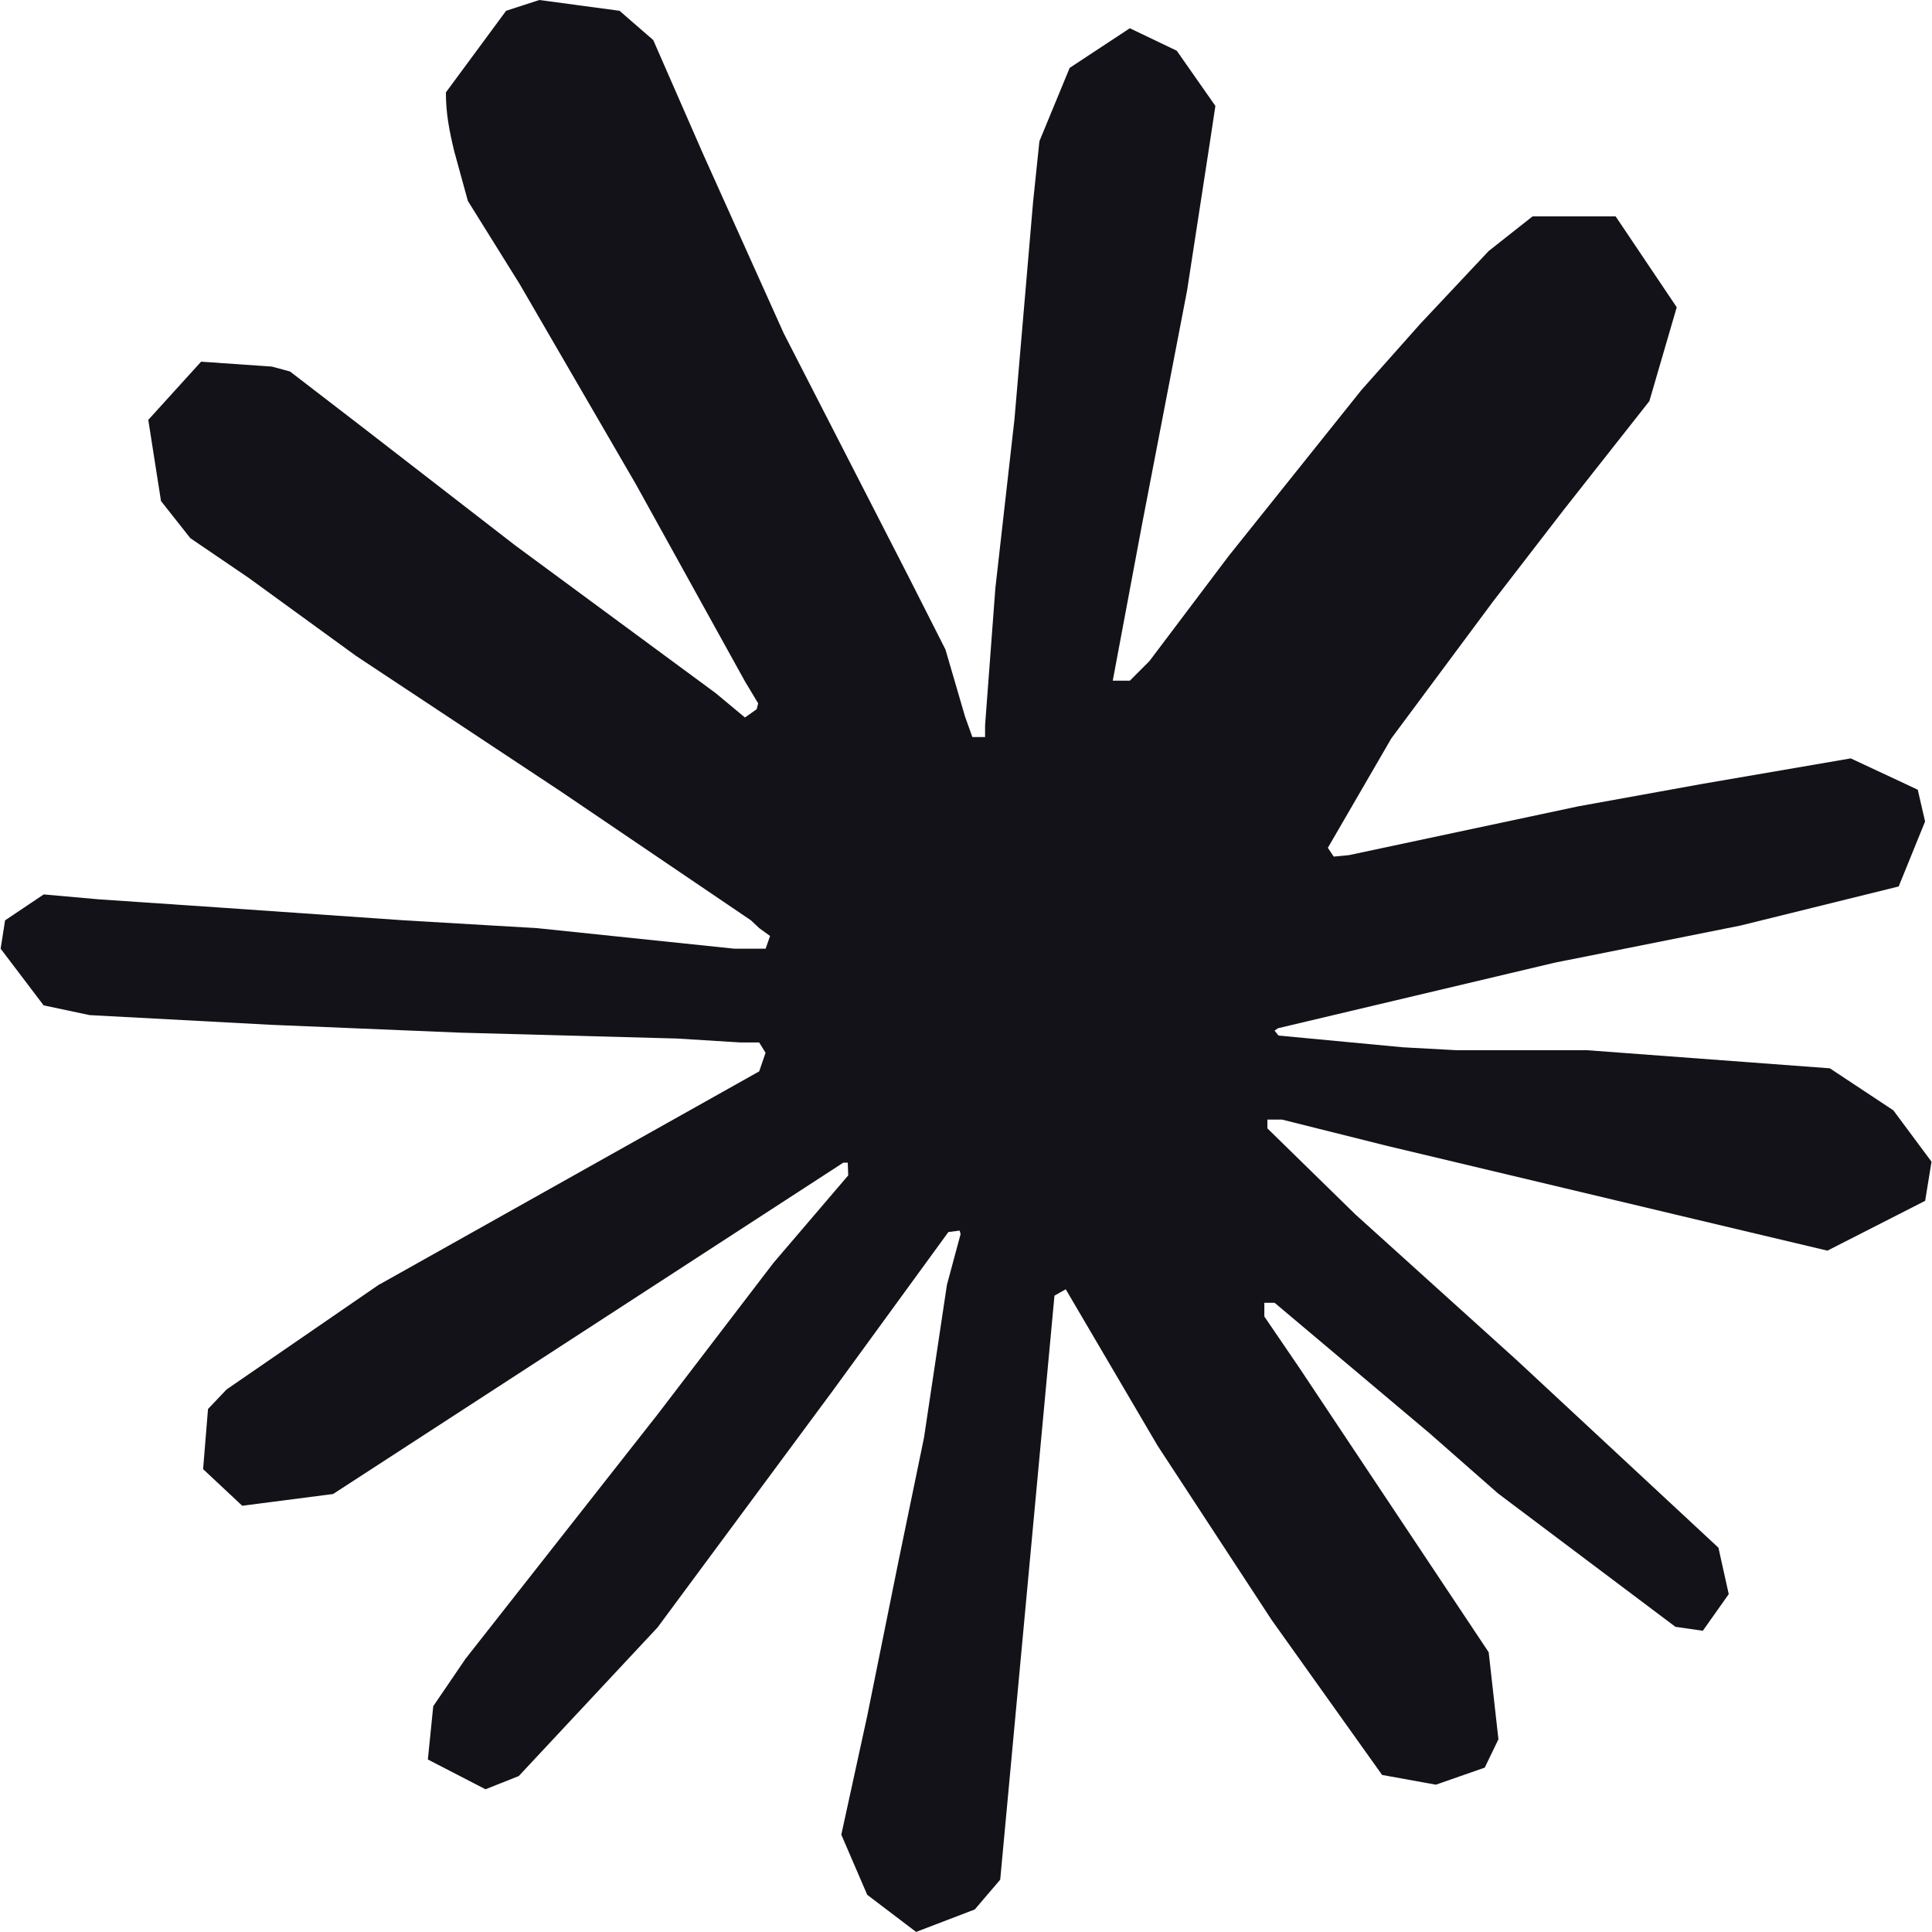
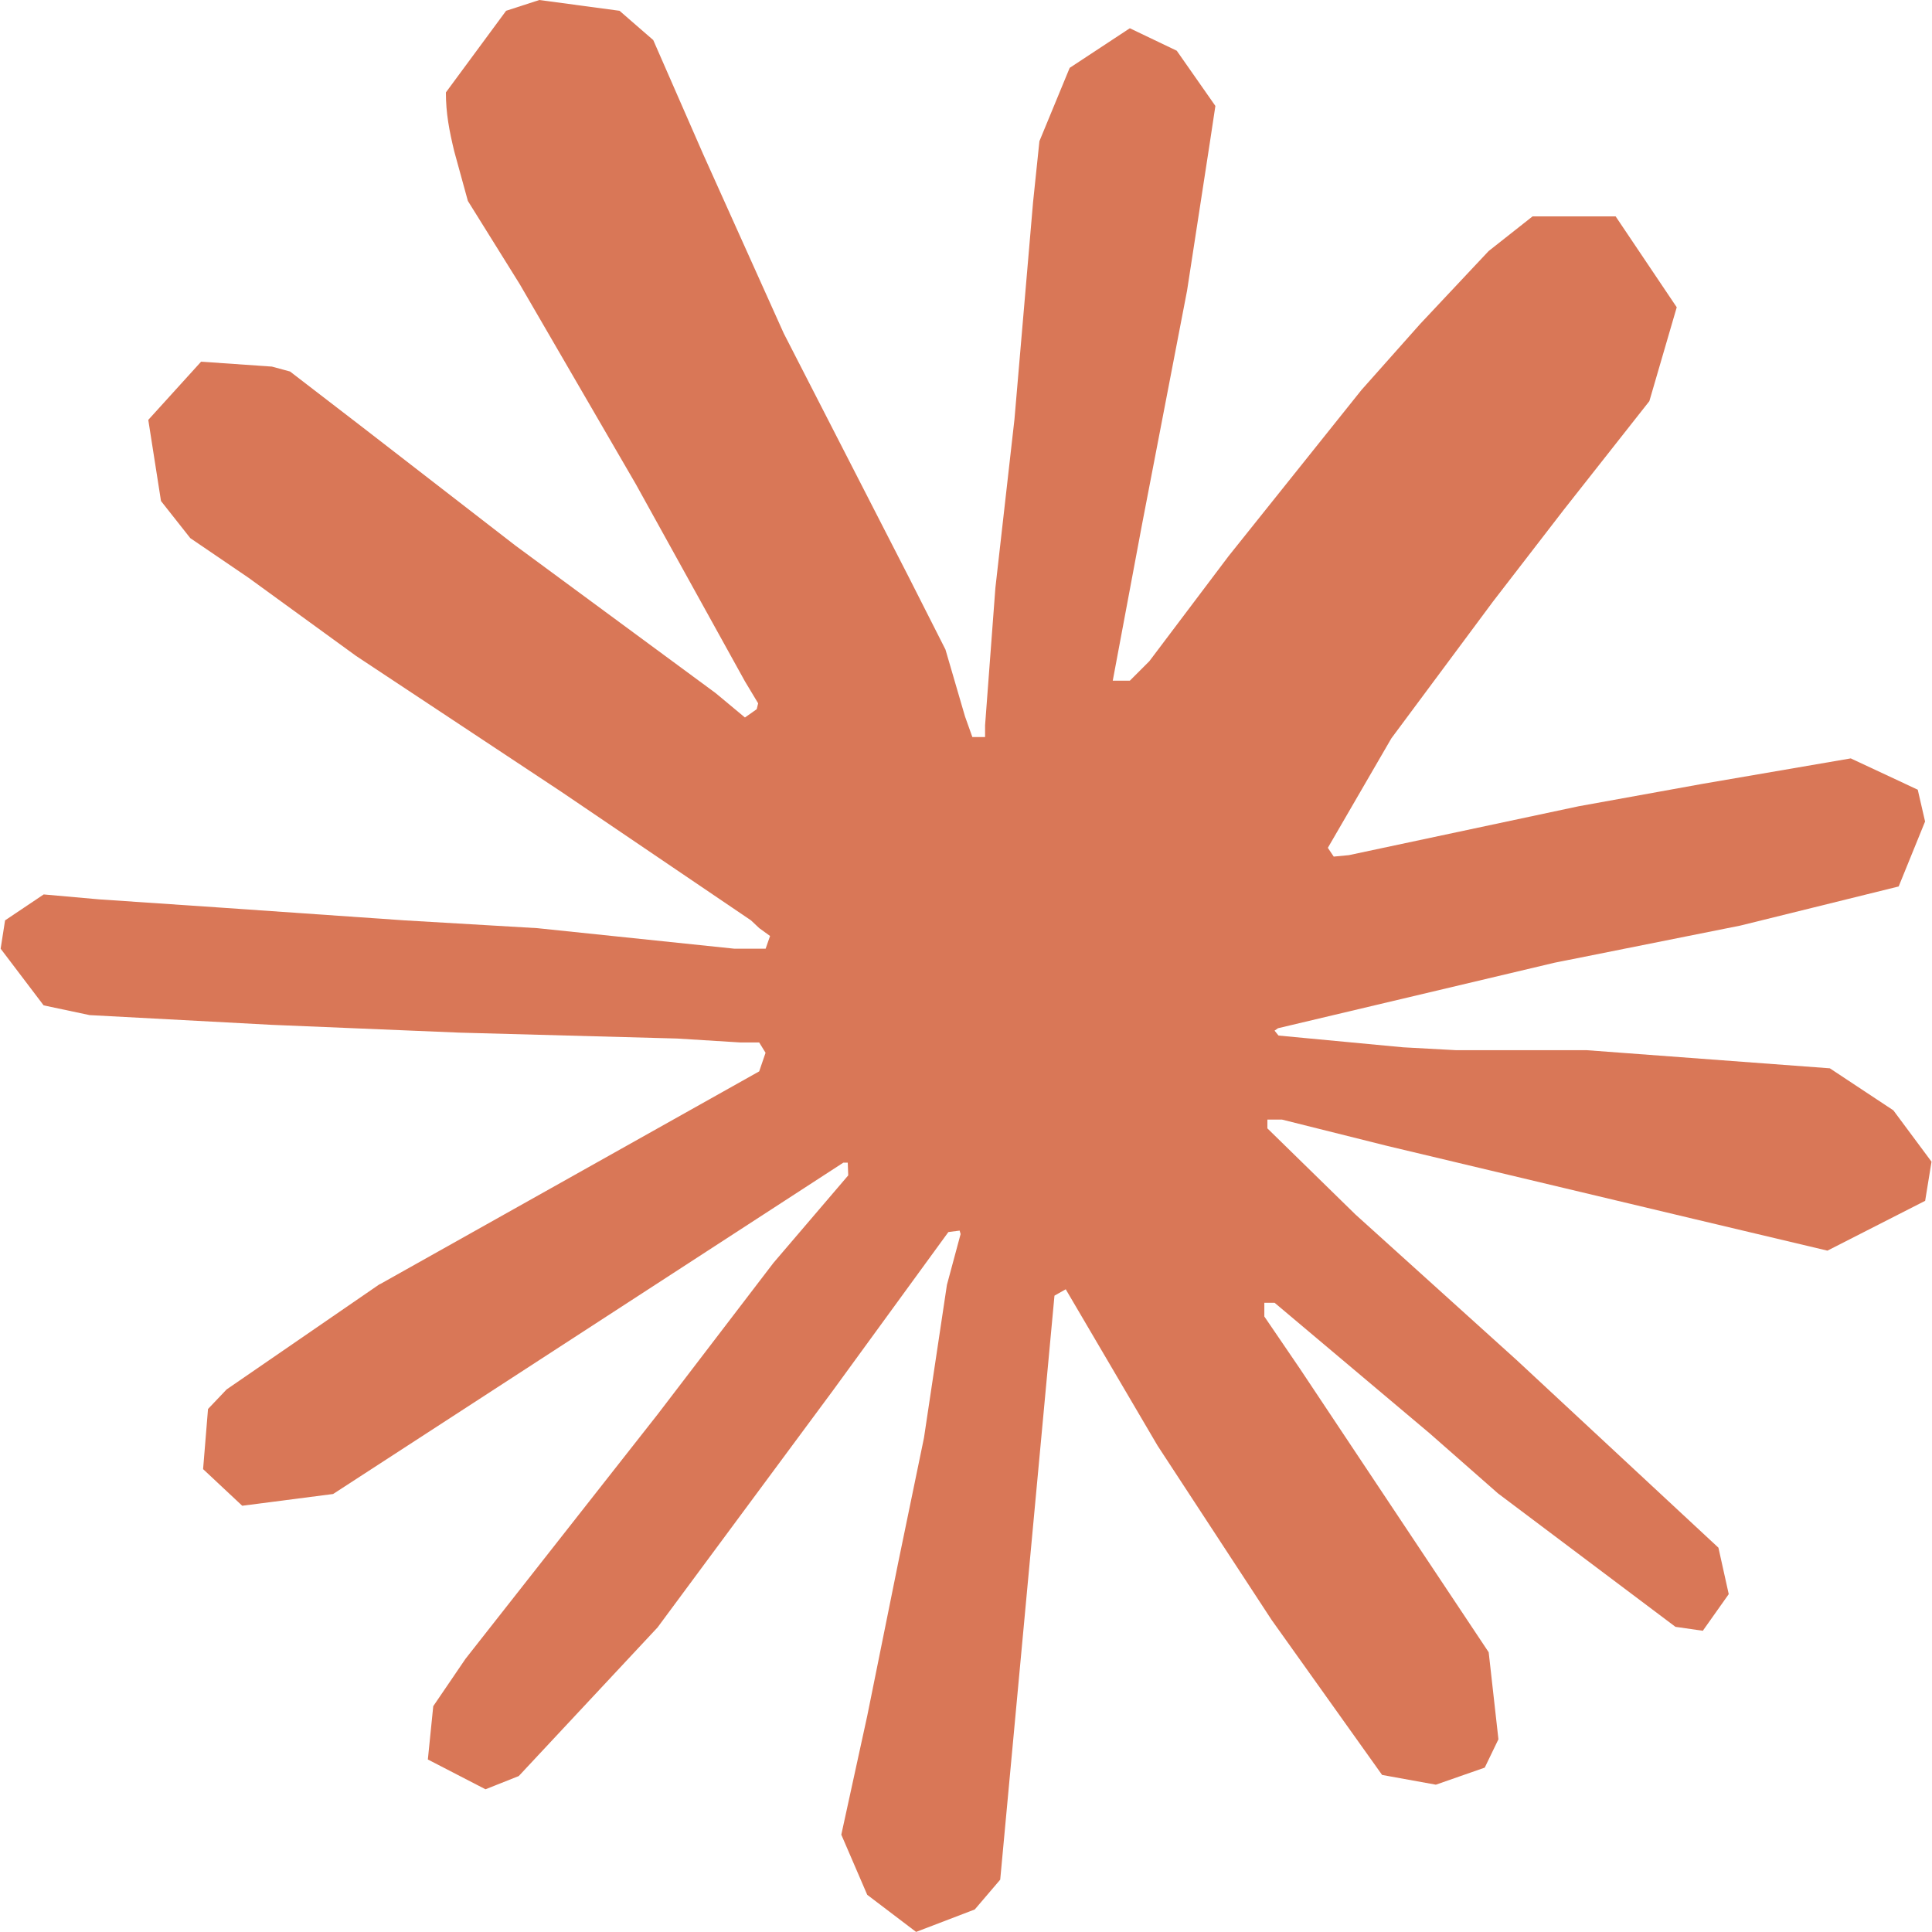
- <svg xmlns="http://www.w3.org/2000/svg" fill="#121218" role="img" viewBox="0 0 24 24">
+ <svg xmlns="http://www.w3.org/2000/svg" fill="#D97757" role="img" viewBox="0 0 24 24">
  <path d="m4.714 15.956 4.717-2.647.079-.231-.079-.128h-.231l-.789-.049-2.696-.073-2.337-.097-2.265-.121-.571-.121-.534-.704.055-.352.48-.322.686.061 1.518.103 2.277.158 1.651.097 2.447.255h.389l.055-.158-.134-.097-.103-.097L6.973 9.836l-2.55-1.688-1.336-.971-.723-.492-.364-.461-.158-1.008.656-.723.88.061.225.061.892.686 1.906 1.475 2.489 1.834.364.303.146-.103.018-.073-.164-.273-1.354-2.447-1.445-2.489-.643-1.032-.17-.619c-.061-.255-.103-.467-.103-.729L6.287.134 6.7 0l.996.134.419.364.619 1.415 1.002 2.228 1.554 3.03.455.898.243.832.091.255h.158v-.146l.128-1.706.237-2.095.231-2.696.079-.759.376-.911.747-.492.583.279.48.686-.067.443-.285 1.852-.559 2.902-.364 1.943h.212l.243-.243.984-1.305 1.651-2.064.729-.82.85-.905.546-.431h1.032l.759 1.129-.34 1.166-1.062 1.348-.88 1.141-1.263 1.7-.789 1.36.073.109.188-.018 2.853-.607 1.542-.279 1.84-.316.832.389.091.395-.328.807-1.967.486-2.307.461-3.436.814-.043.03.049.061 1.548.146.662.036h1.621l3.018.225.789.522.474.638-.079.486-1.214.619-1.639-.389-3.825-.911-1.311-.328h-.182v.109l1.093 1.069 2.003 1.809 2.507 2.331.128.577-.322.455-.34-.049-2.204-1.657-.85-.747-1.925-1.621h-.128v.17l.443.65 2.344 3.521.121 1.081-.17.352-.607.212-.668-.121-1.372-1.925L14.38 17.959l-1.141-1.943-.14.079-.674 7.255-.316.37-.729.279-.607-.461-.322-.747.322-1.475.389-1.925.316-1.53.285-1.9.17-.631-.012-.043-.14.018-1.433 1.967-2.18 2.945-1.724 1.846-.413.164-.716-.37.067-.662.401-.589 2.386-3.036 1.439-1.882.929-1.087-.006-.158h-.055l-6.338 4.116-1.129.146-.486-.455.061-.747.231-.243 1.906-1.311Z" />
</svg>
